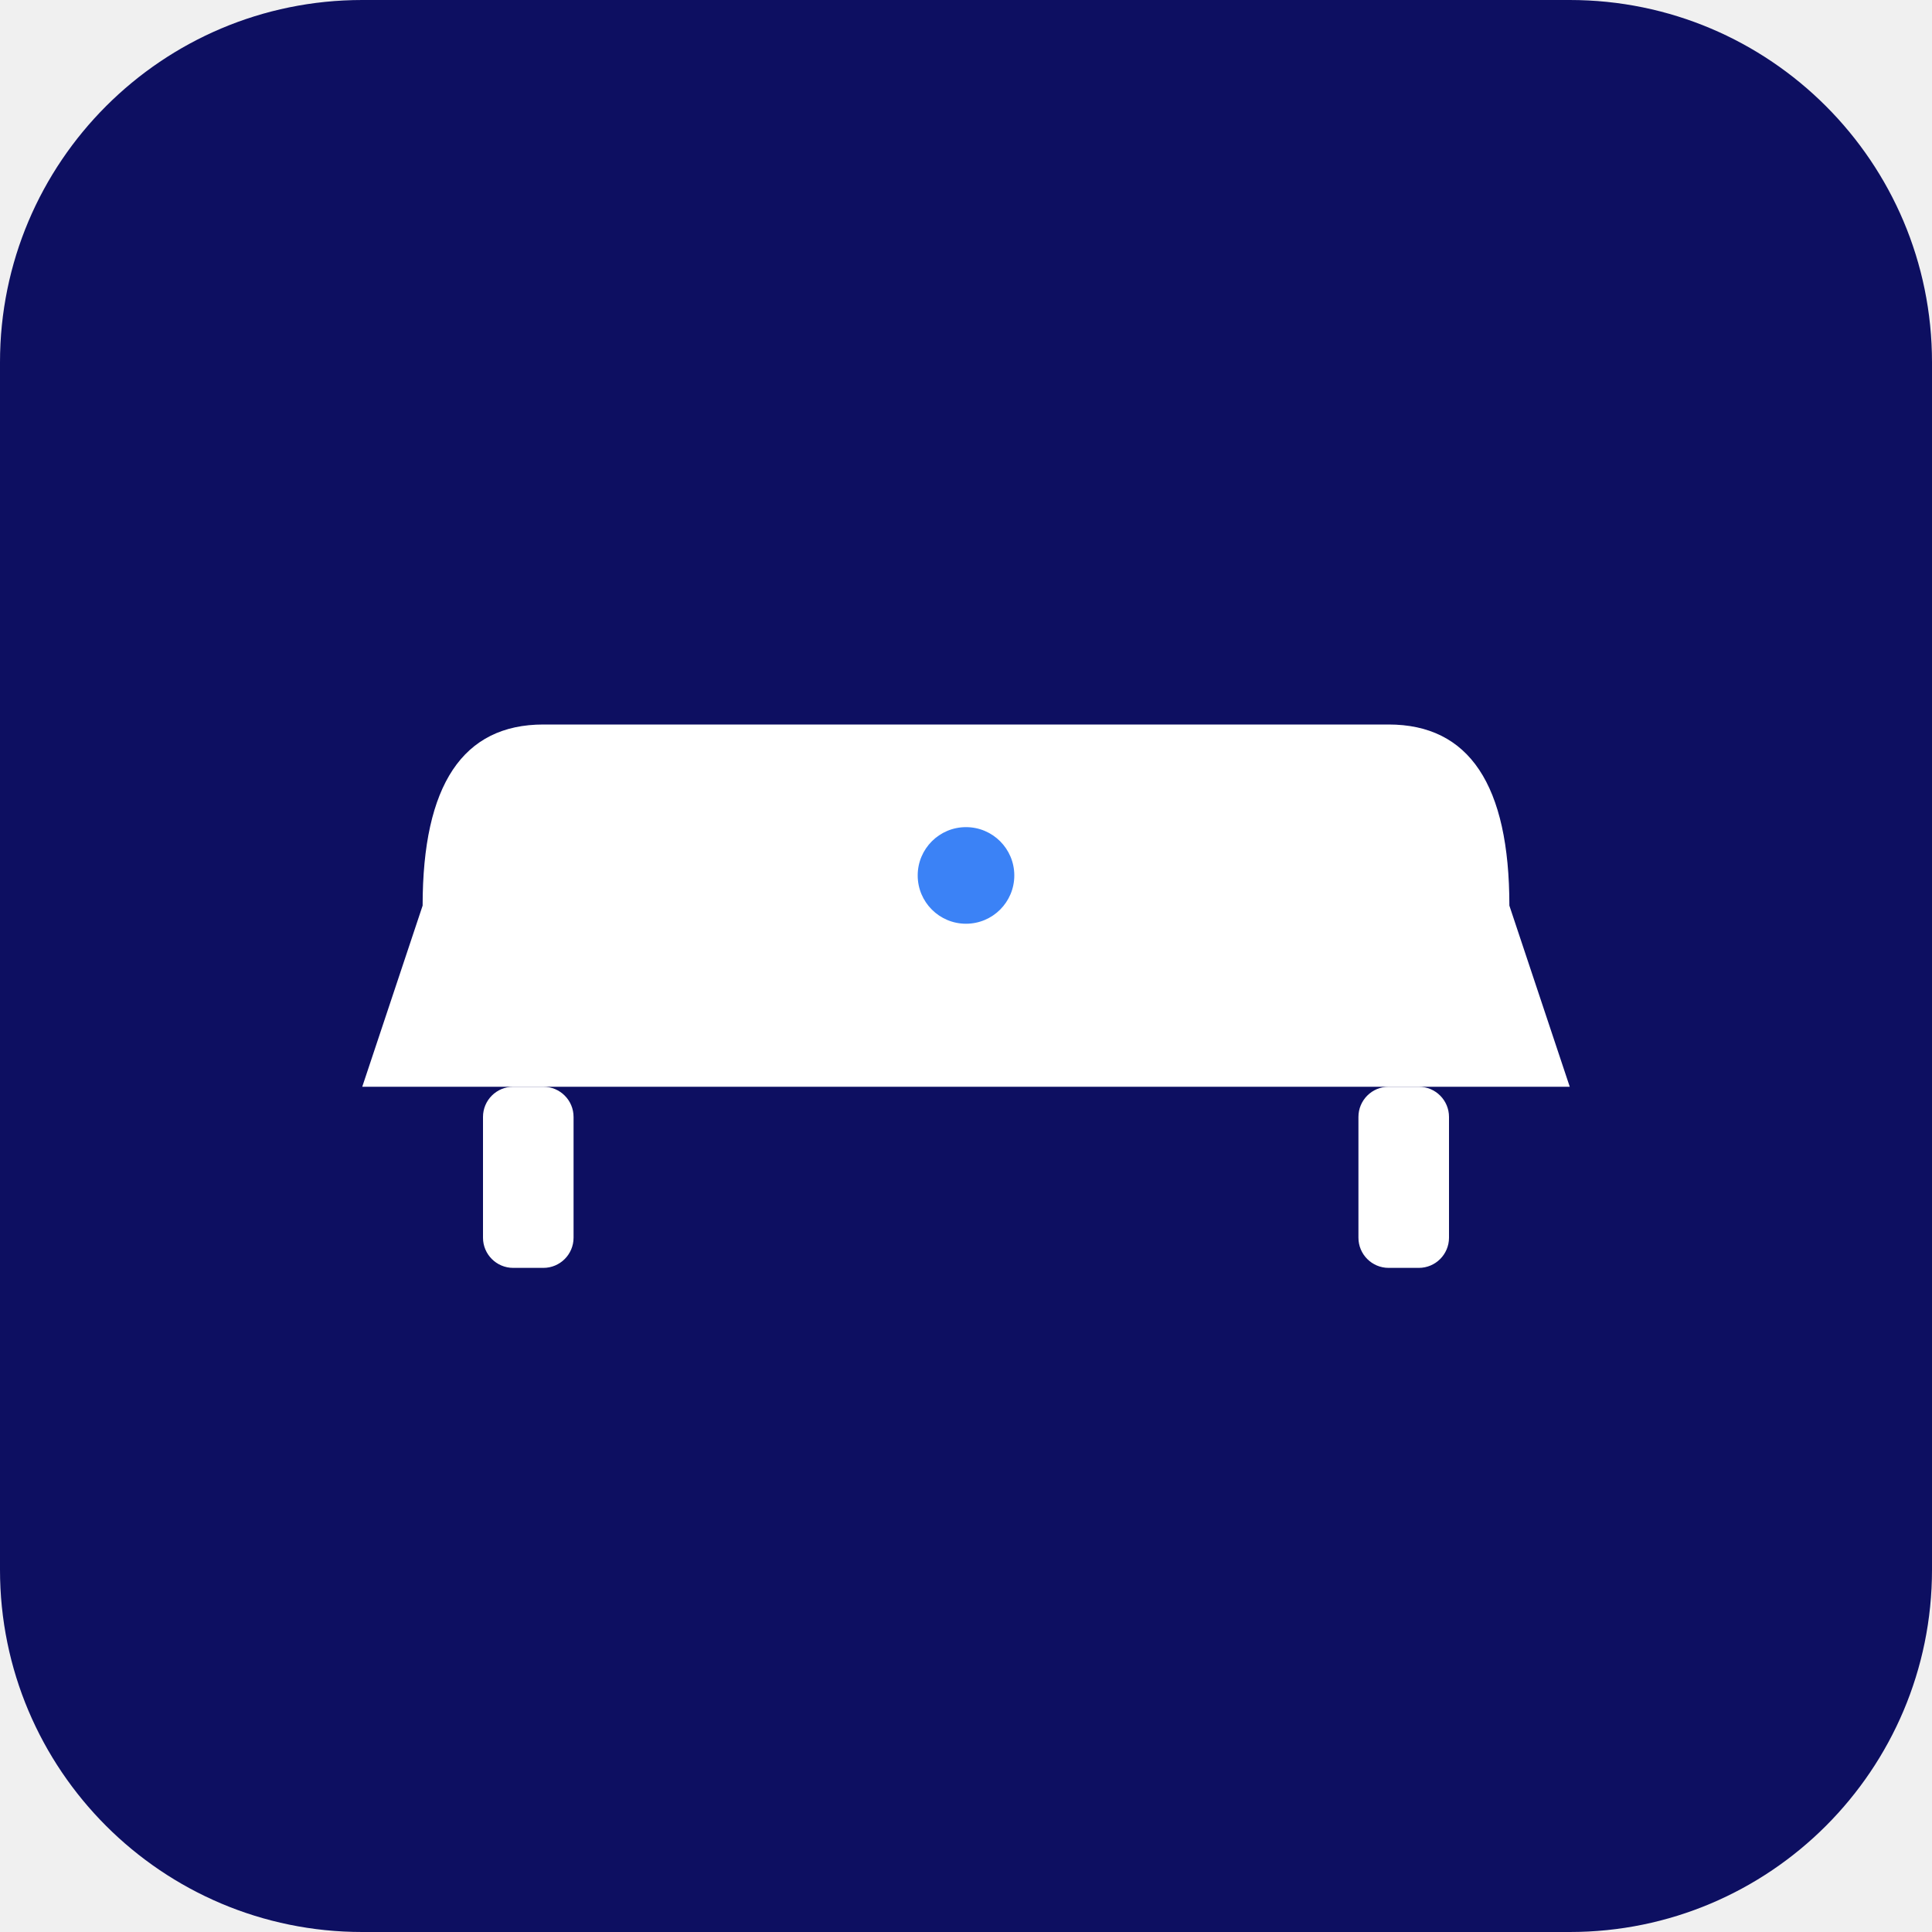
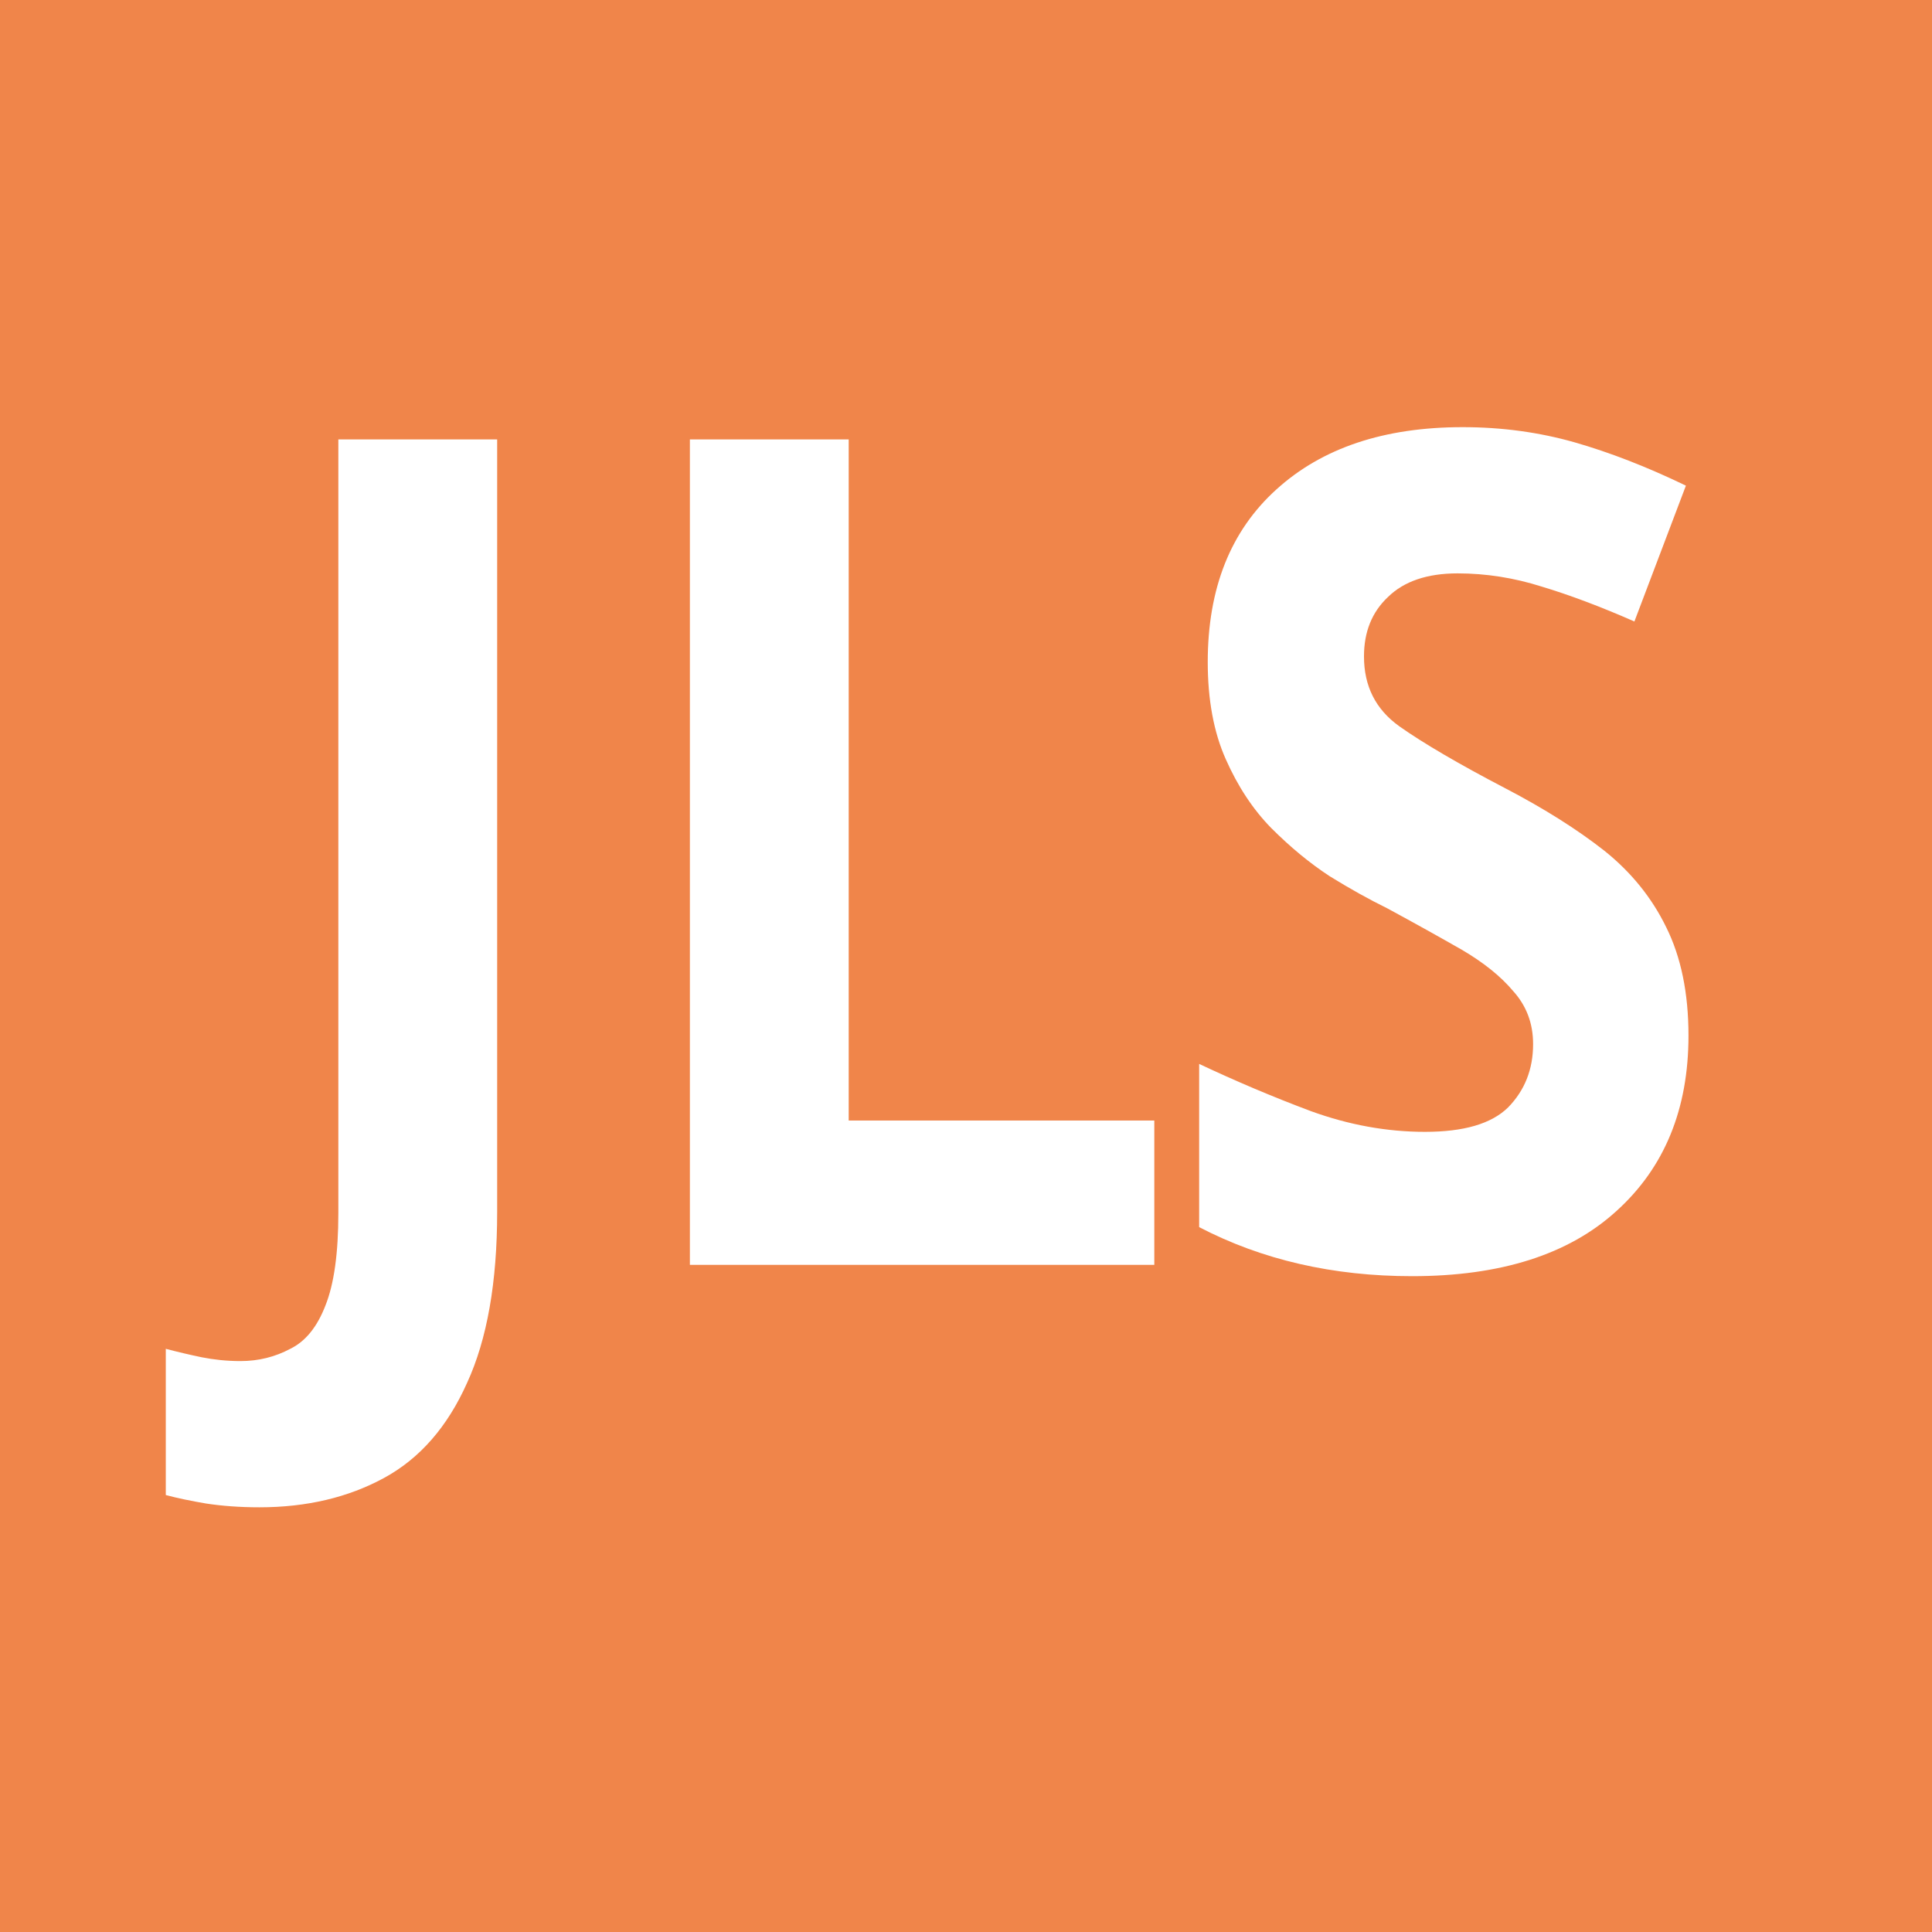
- <svg xmlns="http://www.w3.org/2000/svg" width="32" height="32" viewBox="0 0 32 32" fill="none">
-   <rect width="32" height="32" rx="6" fill="#0d0f61" />
-   <g transform="translate(6, 10)">
-     <path d="M1 5 Q1 2, 3 2 L17 2 Q19 2, 19 5 L20 8 L0 8 L1 5Z" fill="#ffffff" />
-     <rect x="2" y="8" width="1.5" height="3" rx="0.5" fill="#ffffff" />
-     <rect x="16.5" y="8" width="1.5" height="3" rx="0.5" fill="#ffffff" />
-     <circle cx="10" cy="4.5" r="0.8" fill="#3b82f6" />
-   </g>
+ <svg xmlns="http://www.w3.org/2000/svg" id="Layer_1" data-name="Layer 1" viewBox="0 0 32 32">
+   <defs>
+     <style>
+       .cls-1 {
+         fill: #f0854a;
+       }
+ 
+       .cls-2 {
+         fill: #fff;
+         font-family: AdobeCleanUX-Bold, 'Adobe Clean UX';
+         font-size: 19.15px;
+         font-weight: 700;
+       }
+ 
+       .cls-3 {
+         letter-spacing: .02em;
+       }
+     </style>
+   </defs>
+   <rect class="cls-1" width="32" height="32" />
+   <text class="cls-2" transform="translate(4.04 20.95) scale(.91 1)">
+     <tspan x="0" y="0">J</tspan>
+     <tspan class="cls-3" x="6.4" y="0">L</tspan>
+     <tspan x="16.51" y="0">S</tspan>
+   </text>
</svg>
